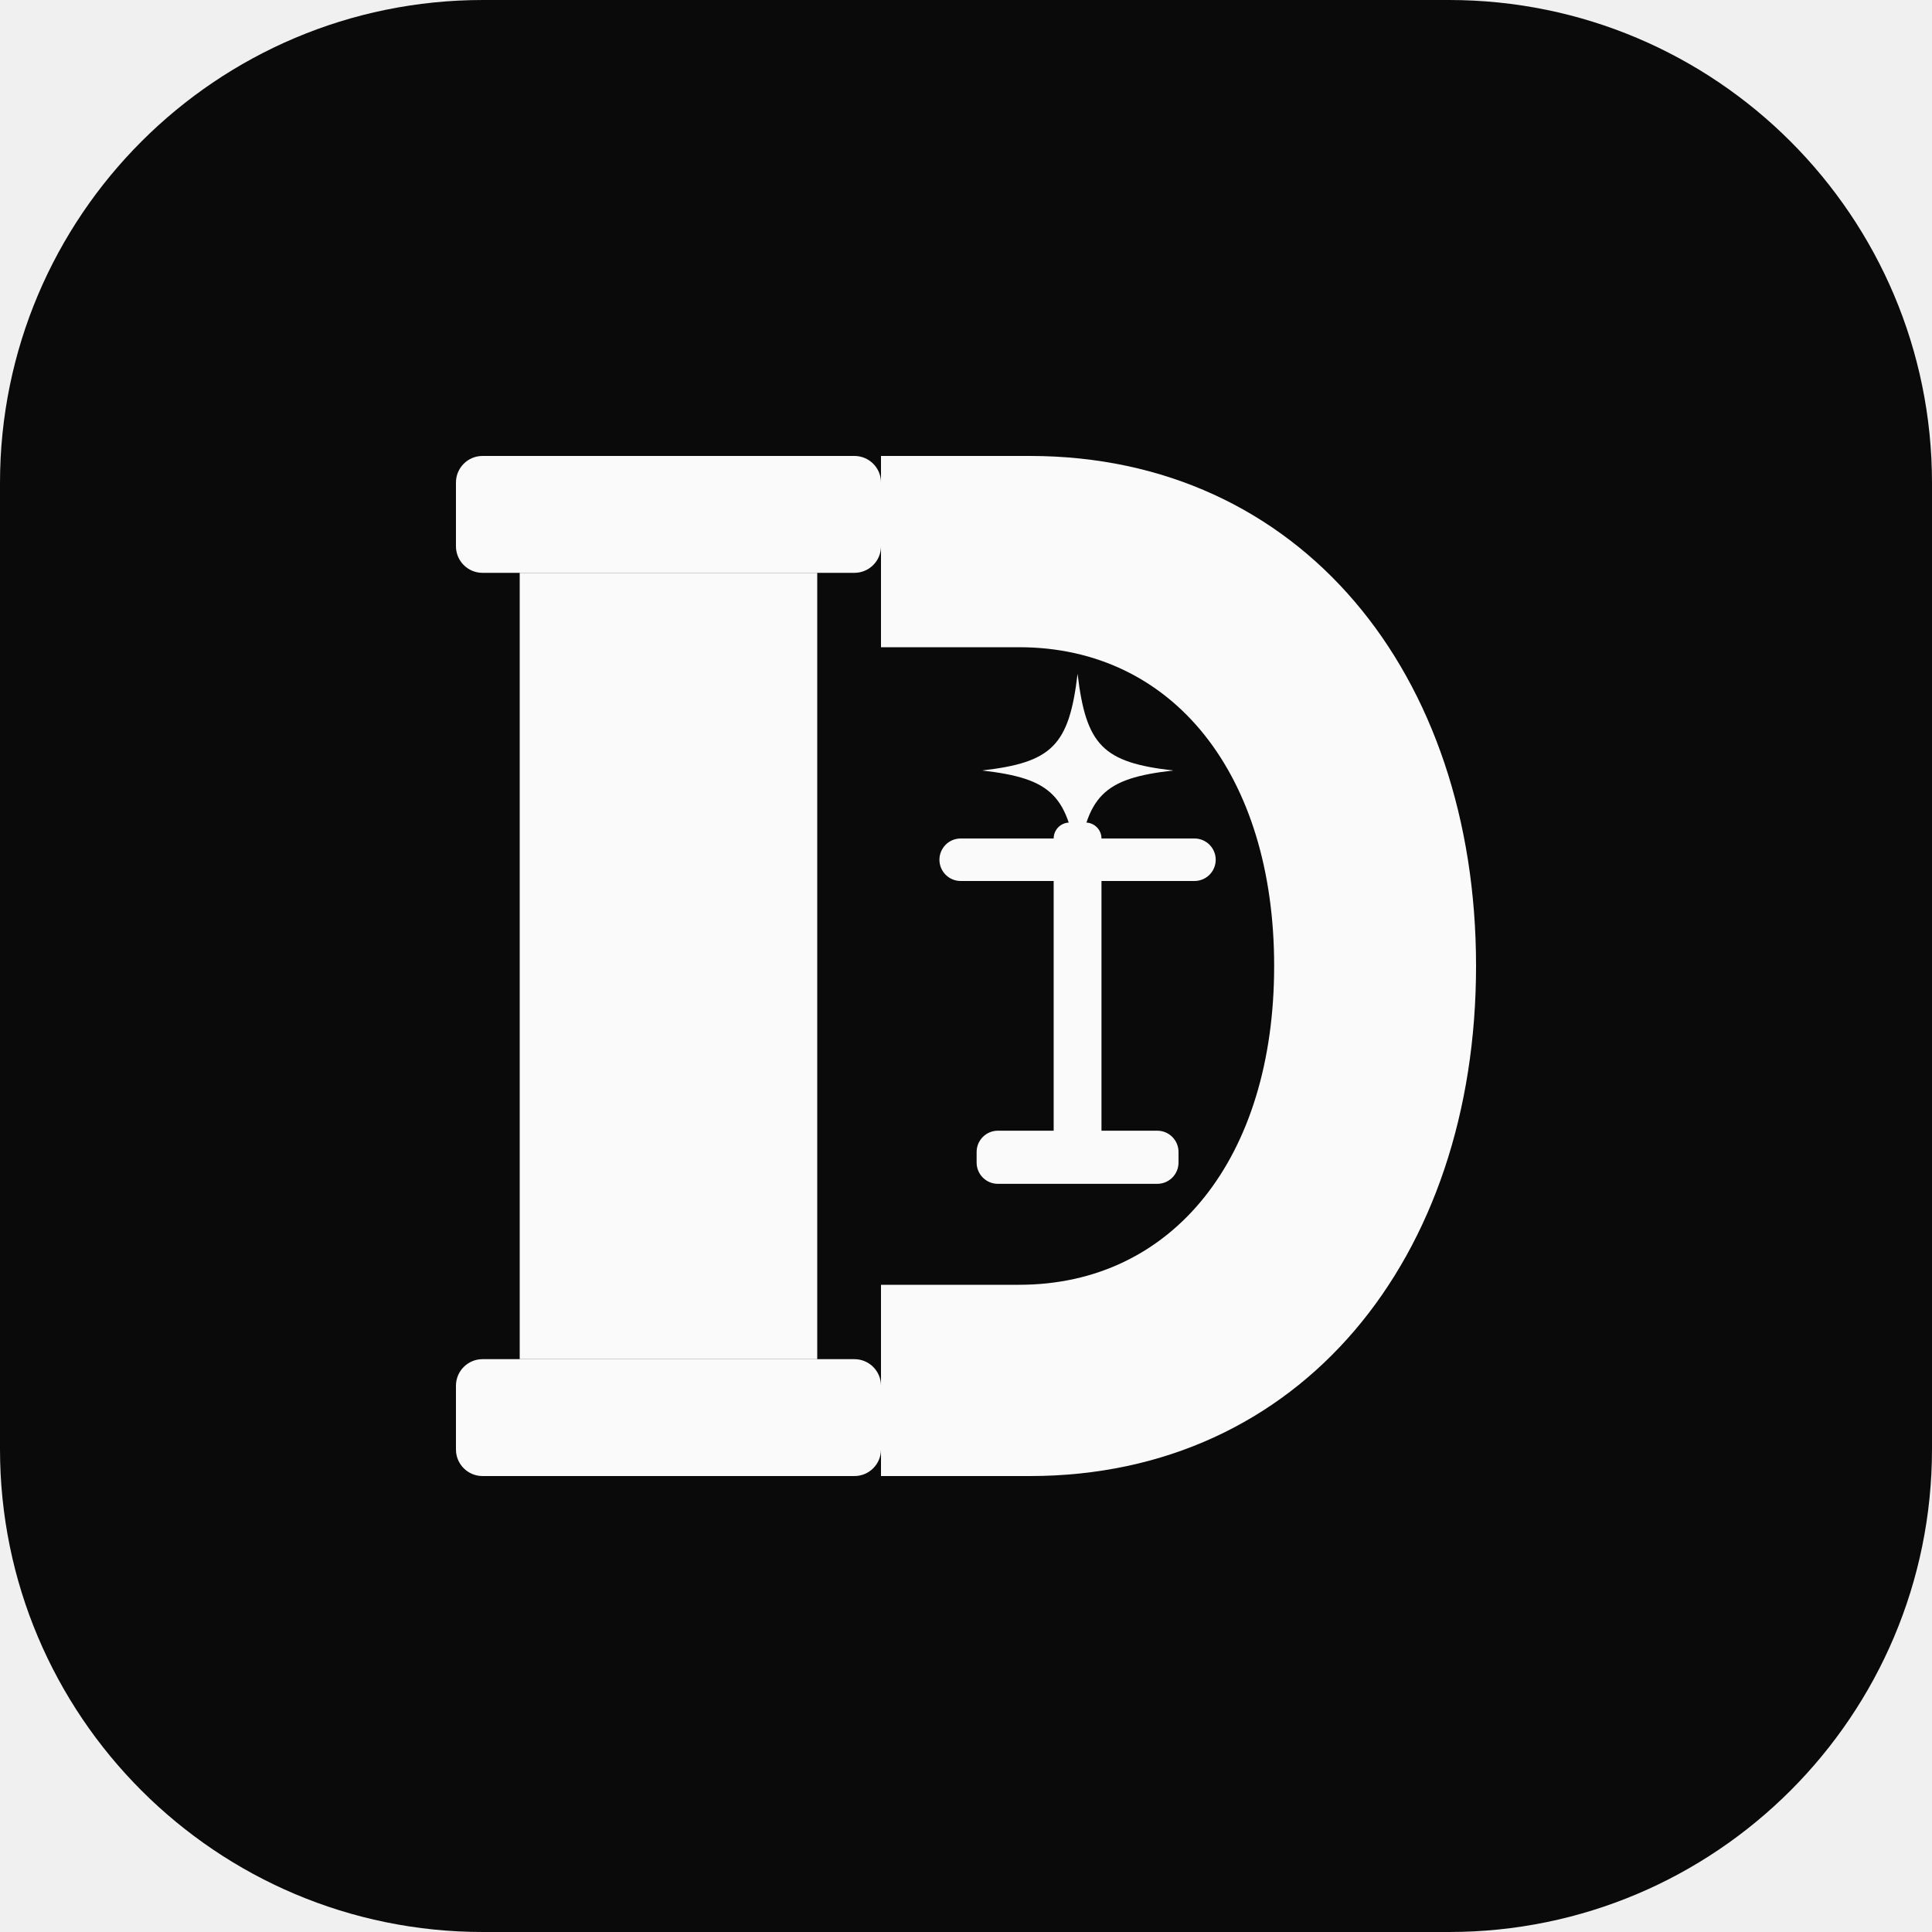
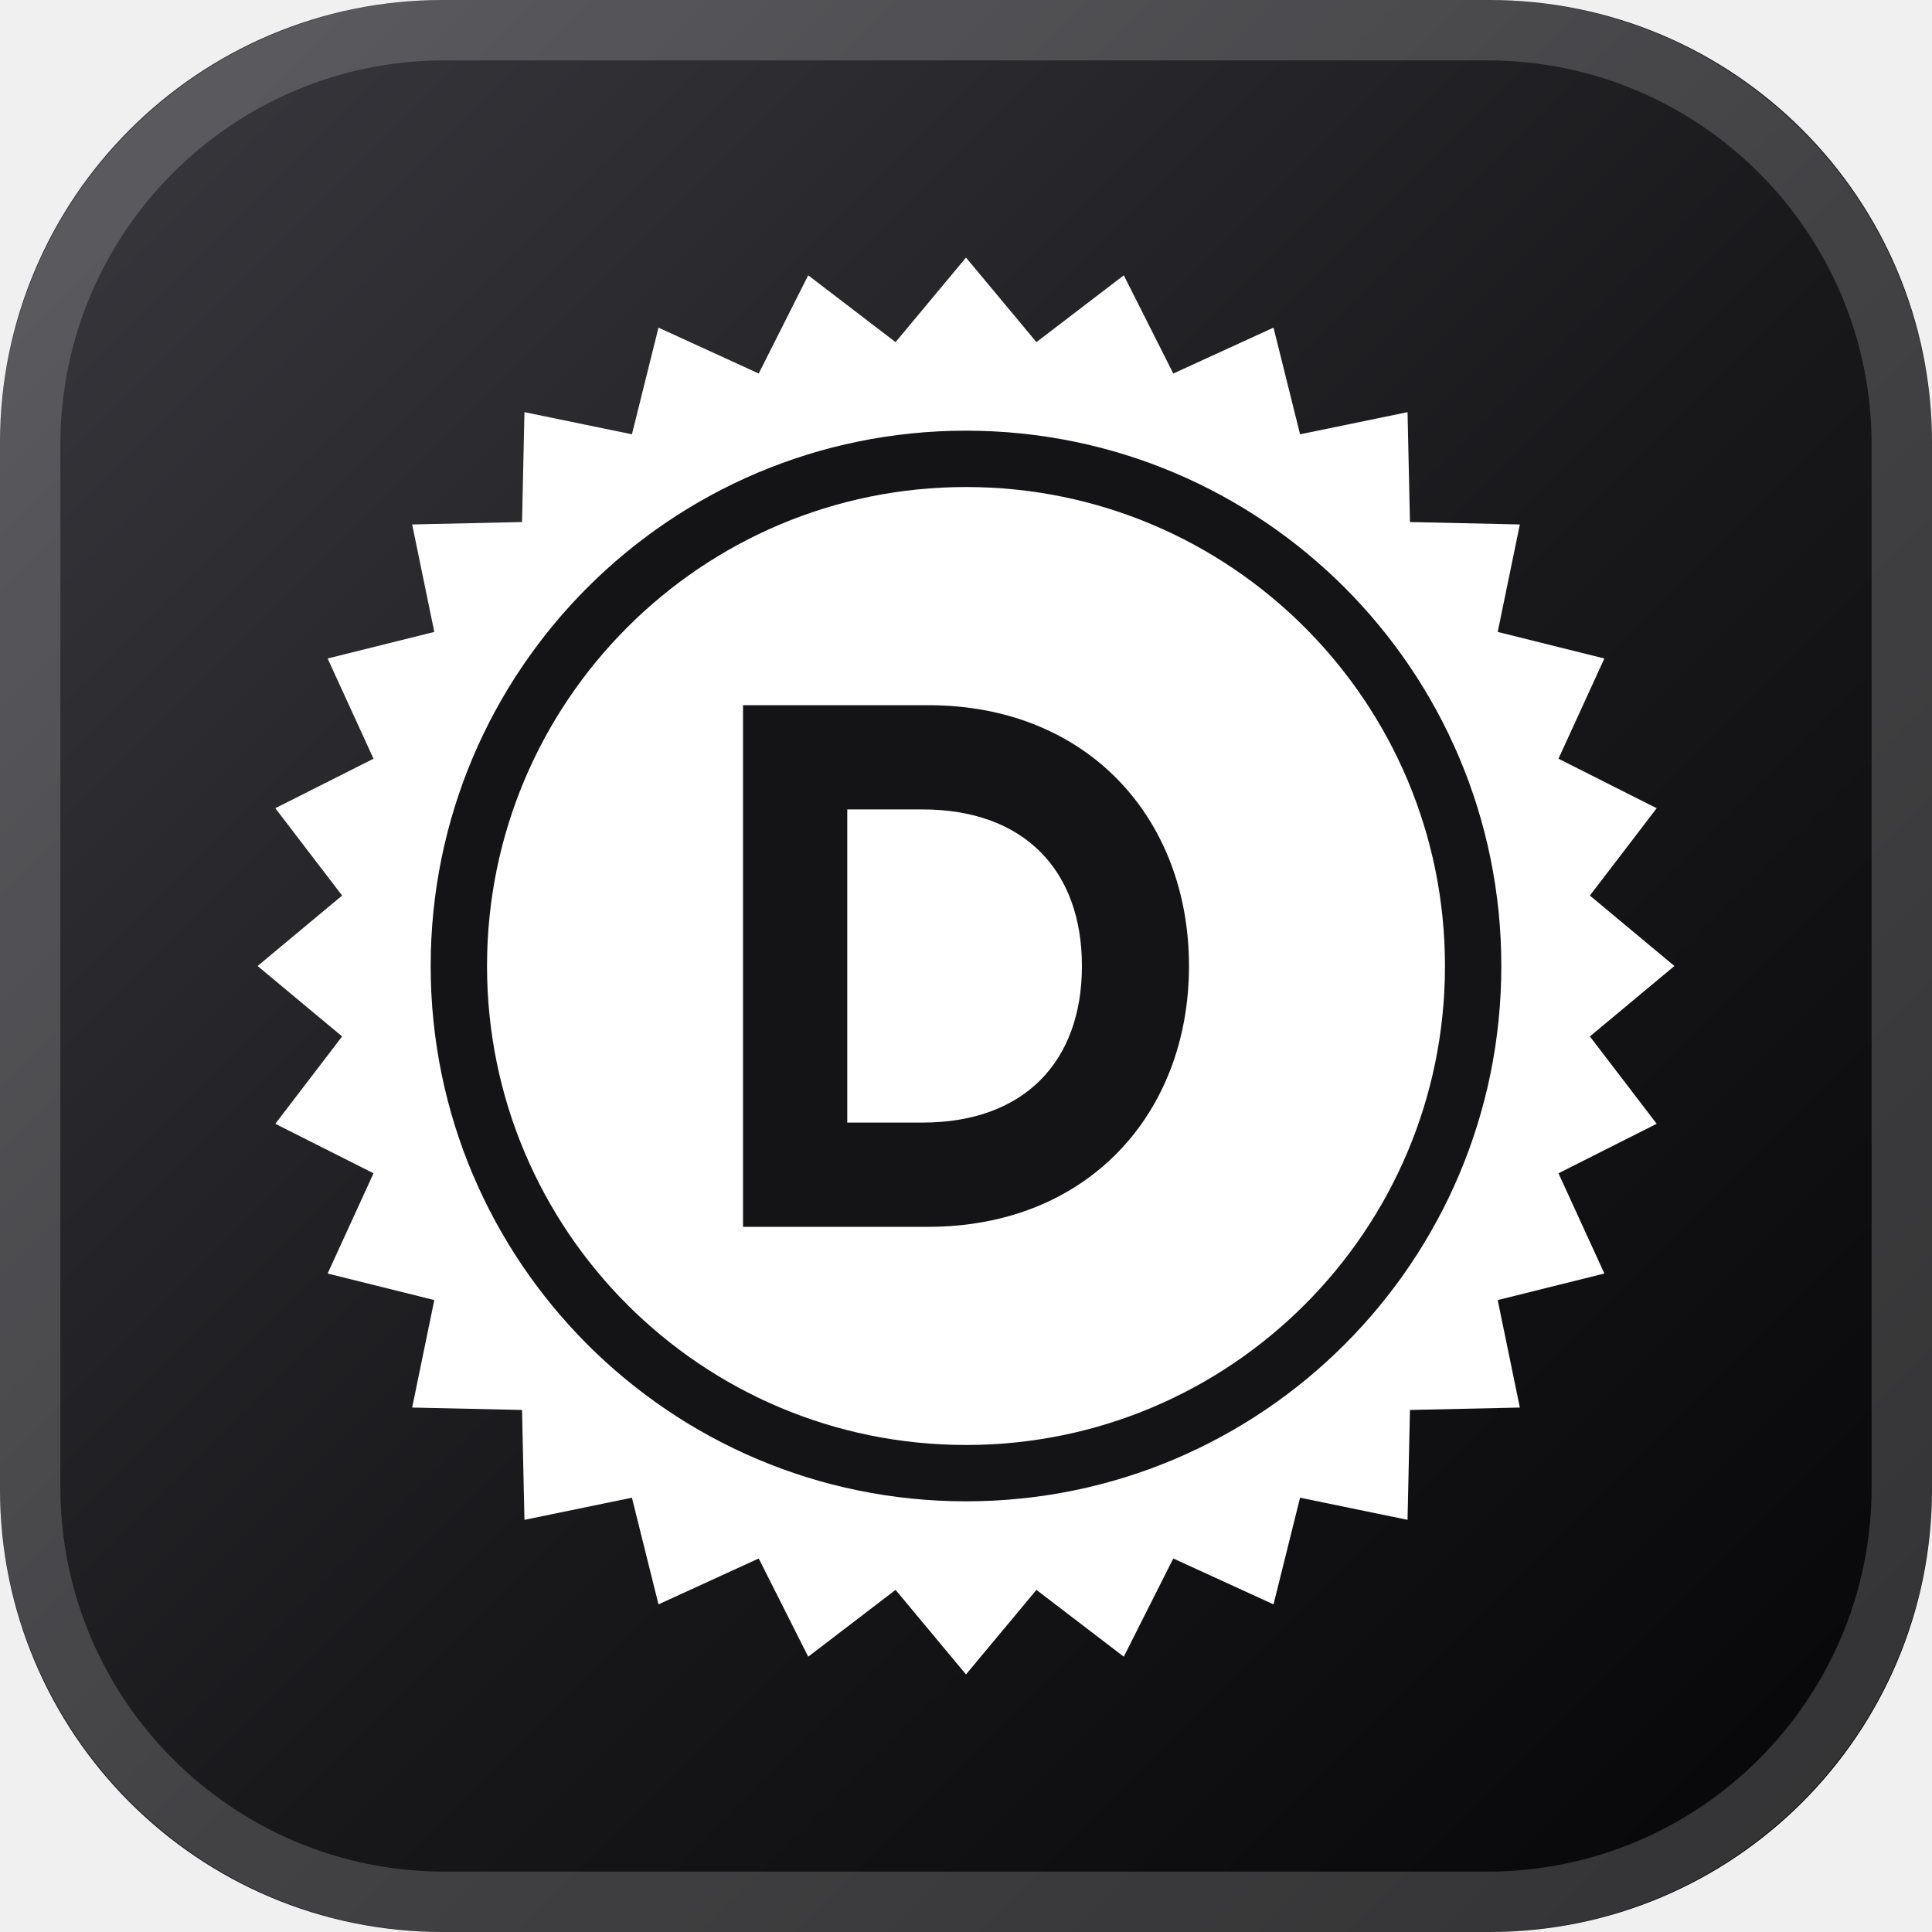
- <svg xmlns="http://www.w3.org/2000/svg" viewBox="0 0 32 32">
-   <style>
-     .ink { fill: #0a0a0a } .paper { fill: #fafafa }
-     @media (prefers-color-scheme: dark) { .ink { fill: #fafafa } .paper { fill: #0a0a0a } }
-   </style>
-   <rect class="ink" width="32" height="32" rx="8" />
-   <g class="paper" transform="translate(16 16) scale(0.88) translate(-16.2 -16)">
-     <rect x="6.6" y="6.4" width="8" height="2.2" rx="0.5" />
-     <rect x="7.8" y="8.6" width="5.6" height="14.8" />
-     <rect x="6.6" y="23.4" width="8" height="2.2" rx="0.5" />
-     <path d="M14.6 6.4H17.4C22.5 6.4 25.8 10.5 25.8 16C25.8 21.5 22.5 25.6 17.4 25.6H14.6V22H17.2C20.1 22 22 19.6 22 16C22 12.4 20.1 10 17.2 10H14.6Z" />
-     <rect x="17.85" y="13.3" width="0.9" height="6.1" rx="0.3" />
-     <rect x="16.4" y="19.1" width="3.8" height="1" rx="0.4" />
-     <rect x="15.7" y="13.6" width="5.2" height="0.8" rx="0.4" />
-     <path d="M18.3 10.5C18.46 11.85 18.78 12.17 20.1 12.32C18.78 12.47 18.46 12.79 18.3 14.15C18.14 12.79 17.82 12.47 16.5 12.32C17.82 12.17 18.14 11.85 18.3 10.5Z" />
-   </g>
+ <svg xmlns="http://www.w3.org/2000/svg" viewBox="0 0 48 48">
+   <defs>
+     <linearGradient id="t" x1="0" y1="0" x2="1" y2="1">
+       <stop offset="0" stop-color="#3a3a40" />
+       <stop offset="0.55" stop-color="#18181b" />
+       <stop offset="1" stop-color="#050507" />
+     </linearGradient>
+   </defs>
+   <rect width="48" height="48" rx="11" fill="url(#t)" />
+   <rect x="0.75" y="0.75" width="46.5" height="46.5" rx="10.3" fill="none" stroke="#ffffff" stroke-opacity="0.18" stroke-width="1.5" />
+   <path fill="#ffffff" d="M24.00 6.40L25.75 8.50L27.92 6.84L29.15 9.28L31.64 8.14L32.30 10.79L34.97 10.24L35.03 12.97L37.76 13.03L37.21 15.70L39.86 16.36L38.72 18.85L41.16 20.08L39.50 22.25L41.60 24.00L39.50 25.75L41.16 27.92L38.72 29.15L39.86 31.64L37.21 32.30L37.76 34.97L35.03 35.03L34.97 37.76L32.30 37.21L31.64 39.86L29.15 38.72L27.92 41.16L25.75 39.50L24.00 41.60L22.25 39.50L20.08 41.16L18.85 38.72L16.36 39.86L15.70 37.21L13.03 37.76L12.97 35.03L10.24 34.97L10.79 32.30L8.14 31.64L9.28 29.15L6.84 27.92L8.50 25.75L6.40 24.00L8.50 22.25L6.84 20.08L9.28 18.85L8.14 16.36L10.79 15.70L10.24 13.03L12.97 12.97L13.03 10.24L15.70 10.79L16.36 8.14L18.85 9.28L20.08 6.84L22.25 8.50Z" />
+   <circle cx="24" cy="24" r="12.6" fill="none" stroke="#141417" stroke-width="1.4" />
+   <path fill="#141417" fill-rule="evenodd" d="M18.46 17.52H23.06C27.02 17.52 29.54 20.33 29.54 24.00C29.54 27.67 27.02 30.48 23.06 30.48H18.46ZM21.05 20.11V27.89H22.92C25.44 27.89 26.88 26.38 26.88 24.00C26.88 21.62 25.44 20.11 22.92 20.11Z" />
</svg>
